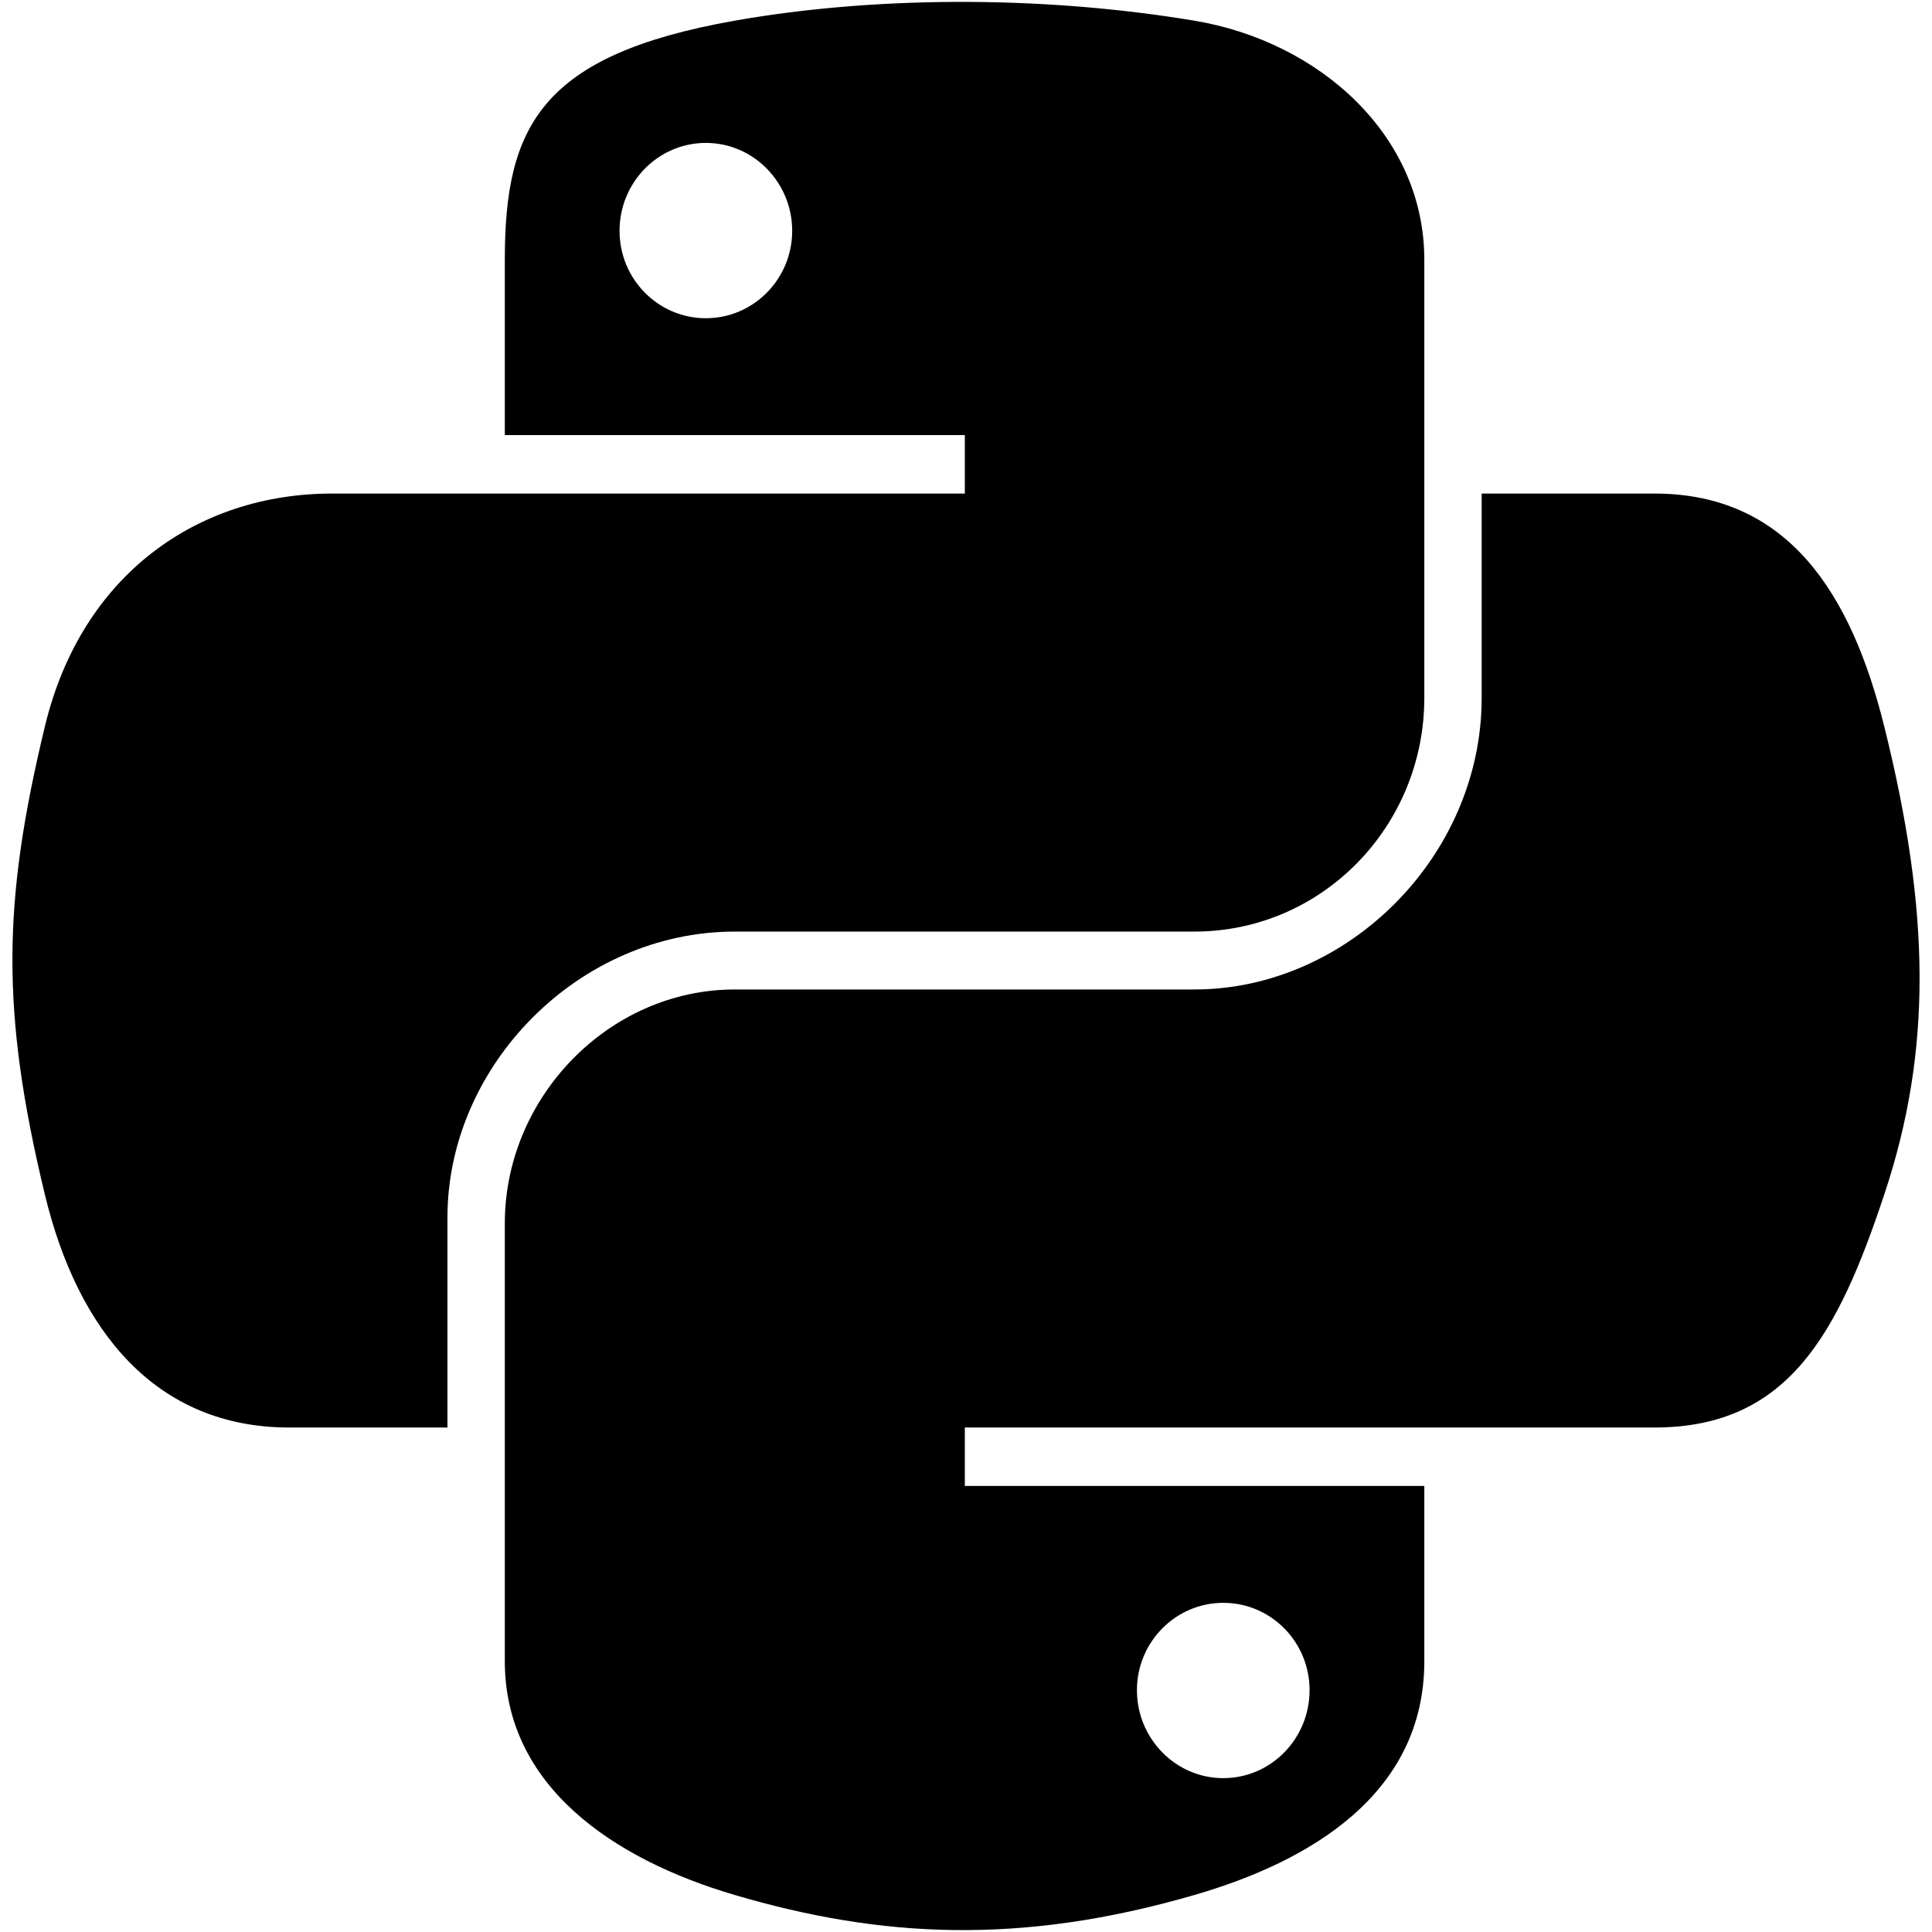
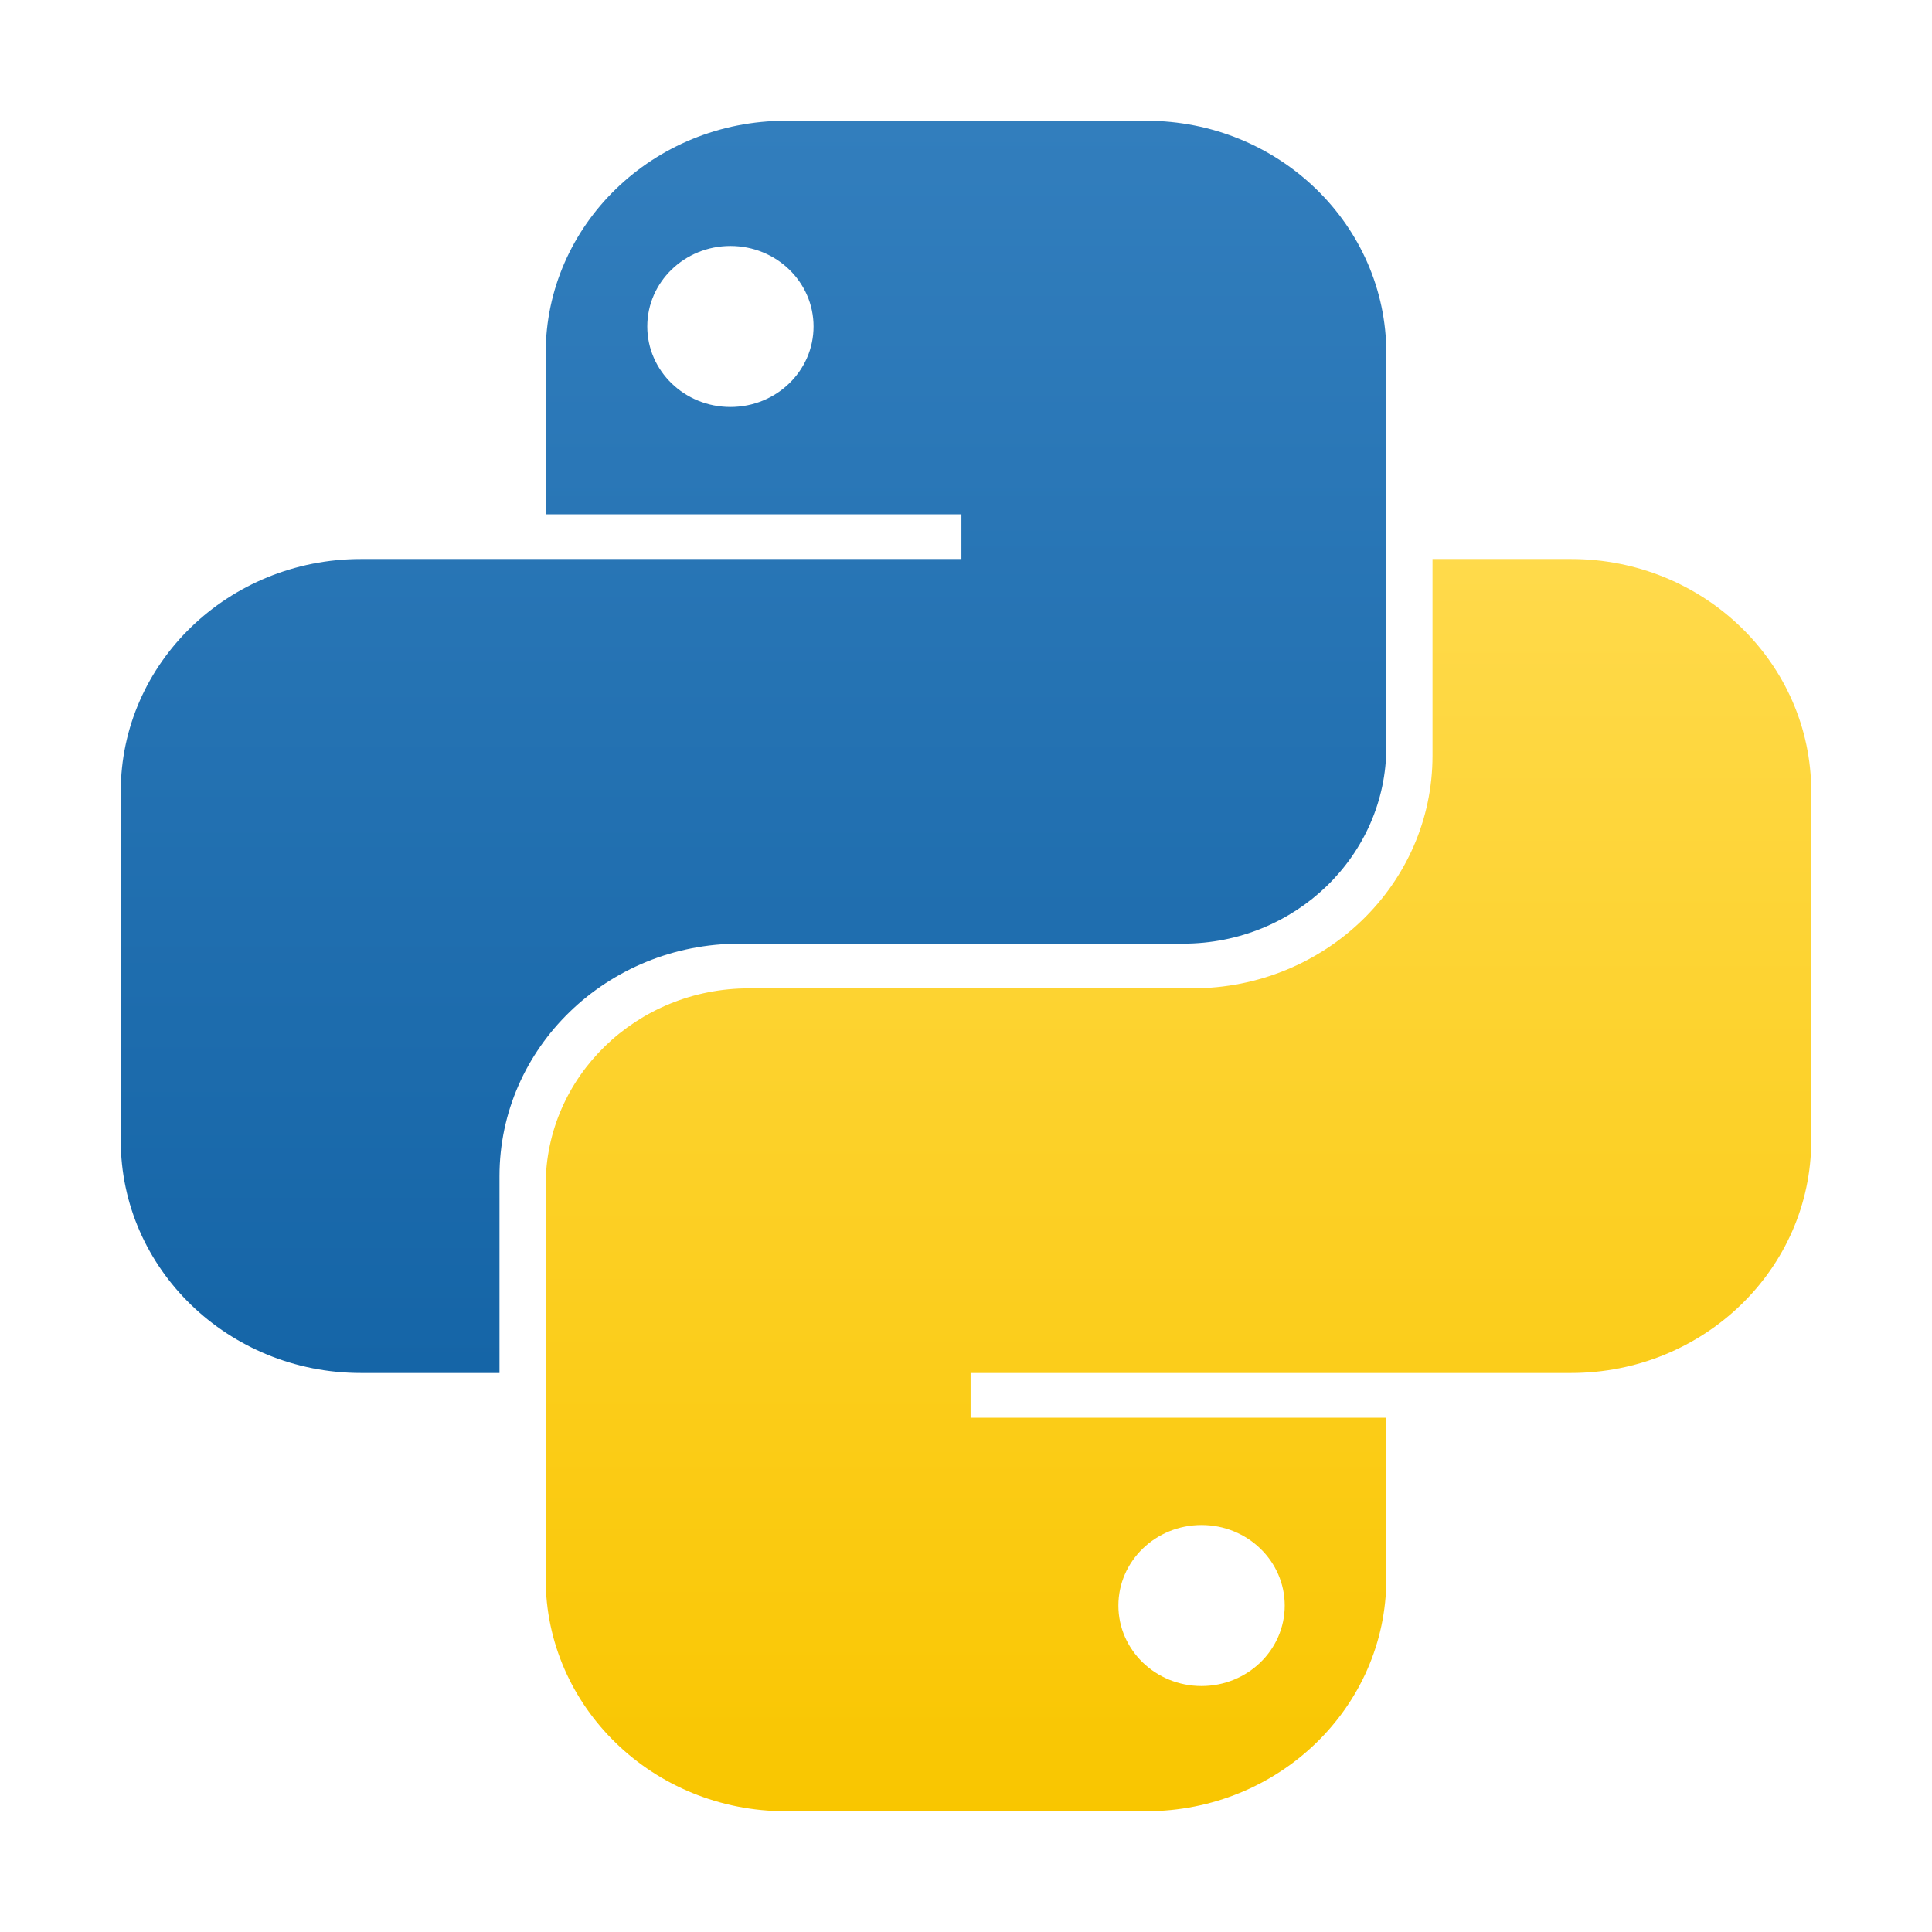
- <svg xmlns="http://www.w3.org/2000/svg" fill="#000000" version="1.1" width="800px" height="800px" viewBox="0 0 512 512" enable-background="new 0 0 512 512" xml:space="preserve">
-   <g id="5151e0c8492e5103c096af88a51ec286">
-     <path display="inline" d="M194.734,246.879h121.768c33.9,0,60.956-27.908,60.956-61.95V68.846c0-33.035-27.87-57.855-60.956-63.371   c-20.943-3.484-42.673-5.069-63.51-4.971c-20.845,0.097-40.74,1.874-58.258,4.971c-51.586,9.117-60.952,28.191-60.952,63.371   v46.463H255.69v15.486H133.782h-45.75c-35.434,0-66.459,21.295-76.158,61.808c-11.192,46.435-11.694,75.409,0,123.898   c8.666,36.088,29.359,61.807,64.79,61.807h41.917v-55.699C118.581,282.37,153.39,246.879,194.734,246.879z M187.063,84.333   c-12.636,0-22.877-10.355-22.877-23.161c0-12.849,10.241-23.3,22.877-23.3c12.594,0,22.873,10.451,22.873,23.3   C209.936,73.979,199.658,84.333,187.063,84.333z M499.37,192.603c-8.761-35.27-25.484-61.808-60.96-61.808h-45.75v54.134   c0,41.972-35.582,77.292-76.158,77.292H194.734c-33.349,0-60.952,28.547-60.952,61.954v116.079   c0,33.037,28.726,52.476,60.952,61.943c38.589,11.353,75.59,13.409,121.768,0c30.688-8.876,60.956-26.764,60.956-61.943v-46.461   H255.69v-15.486h121.768h60.952c35.431,0,48.638-24.715,60.96-61.807C512.092,278.314,511.549,241.589,499.37,192.603z    M324.178,424.766c12.64,0,22.873,10.356,22.873,23.156c0,12.85-10.233,23.305-22.873,23.305   c-12.595,0-22.877-10.455-22.877-23.305C301.301,435.122,311.583,424.766,324.178,424.766z">
- 
- </path>
-   </g>
+ <svg xmlns="http://www.w3.org/2000/svg" width="800px" height="800px" viewBox="0 0 32 32" fill="none">
+   <path fill-rule="evenodd" clip-rule="evenodd" d="M13.016 2C10.819 2 9.038 3.725 9.038 5.852V8.519H15.924V9.259H5.978C3.781 9.259 2 10.984 2 13.111L2 18.889C2 21.016 3.781 22.741 5.978 22.741H8.273V19.482C8.273 17.354 10.054 15.63 12.251 15.63H19.596C21.455 15.63 22.962 14.17 22.962 12.37V5.852C22.962 3.725 21.181 2 18.984 2H13.016ZM12.098 6.741C12.859 6.741 13.475 6.144 13.475 5.407C13.475 4.671 12.859 4.074 12.098 4.074C11.338 4.074 10.721 4.671 10.721 5.407C10.721 6.144 11.338 6.741 12.098 6.741Z" fill="url(#paint0_linear_87_8204)" />
+   <path fill-rule="evenodd" clip-rule="evenodd" d="M18.983 30C21.18 30 22.962 28.276 22.962 26.148V23.482L16.076 23.482L16.076 22.741L26.022 22.741C28.219 22.741 30 21.016 30 18.889V13.111C30 10.984 28.219 9.259 26.022 9.259L23.727 9.259V12.518C23.727 14.646 21.945 16.37 19.748 16.37L12.404 16.37C10.545 16.37 9.038 17.83 9.038 19.63L9.038 26.148C9.038 28.276 10.819 30 13.016 30H18.983ZM19.901 25.259C19.141 25.259 18.524 25.856 18.524 26.593C18.524 27.329 19.141 27.926 19.901 27.926C20.662 27.926 21.279 27.329 21.279 26.593C21.279 25.856 20.662 25.259 19.901 25.259Z" fill="url(#paint1_linear_87_8204)" />
+   <defs>
+     <linearGradient id="paint0_linear_87_8204" x1="12.481" y1="2" x2="12.481" y2="22.741" gradientUnits="userSpaceOnUse">
+       <stop stop-color="#327EBD" />
+       <stop offset="1" stop-color="#1565A7" />
+     </linearGradient>
+     <linearGradient id="paint1_linear_87_8204" x1="19.519" y1="9.259" x2="19.519" y2="30" gradientUnits="userSpaceOnUse">
+       <stop stop-color="#FFDA4B" />
+       <stop offset="1" stop-color="#F9C600" />
+     </linearGradient>
+   </defs>
</svg>
